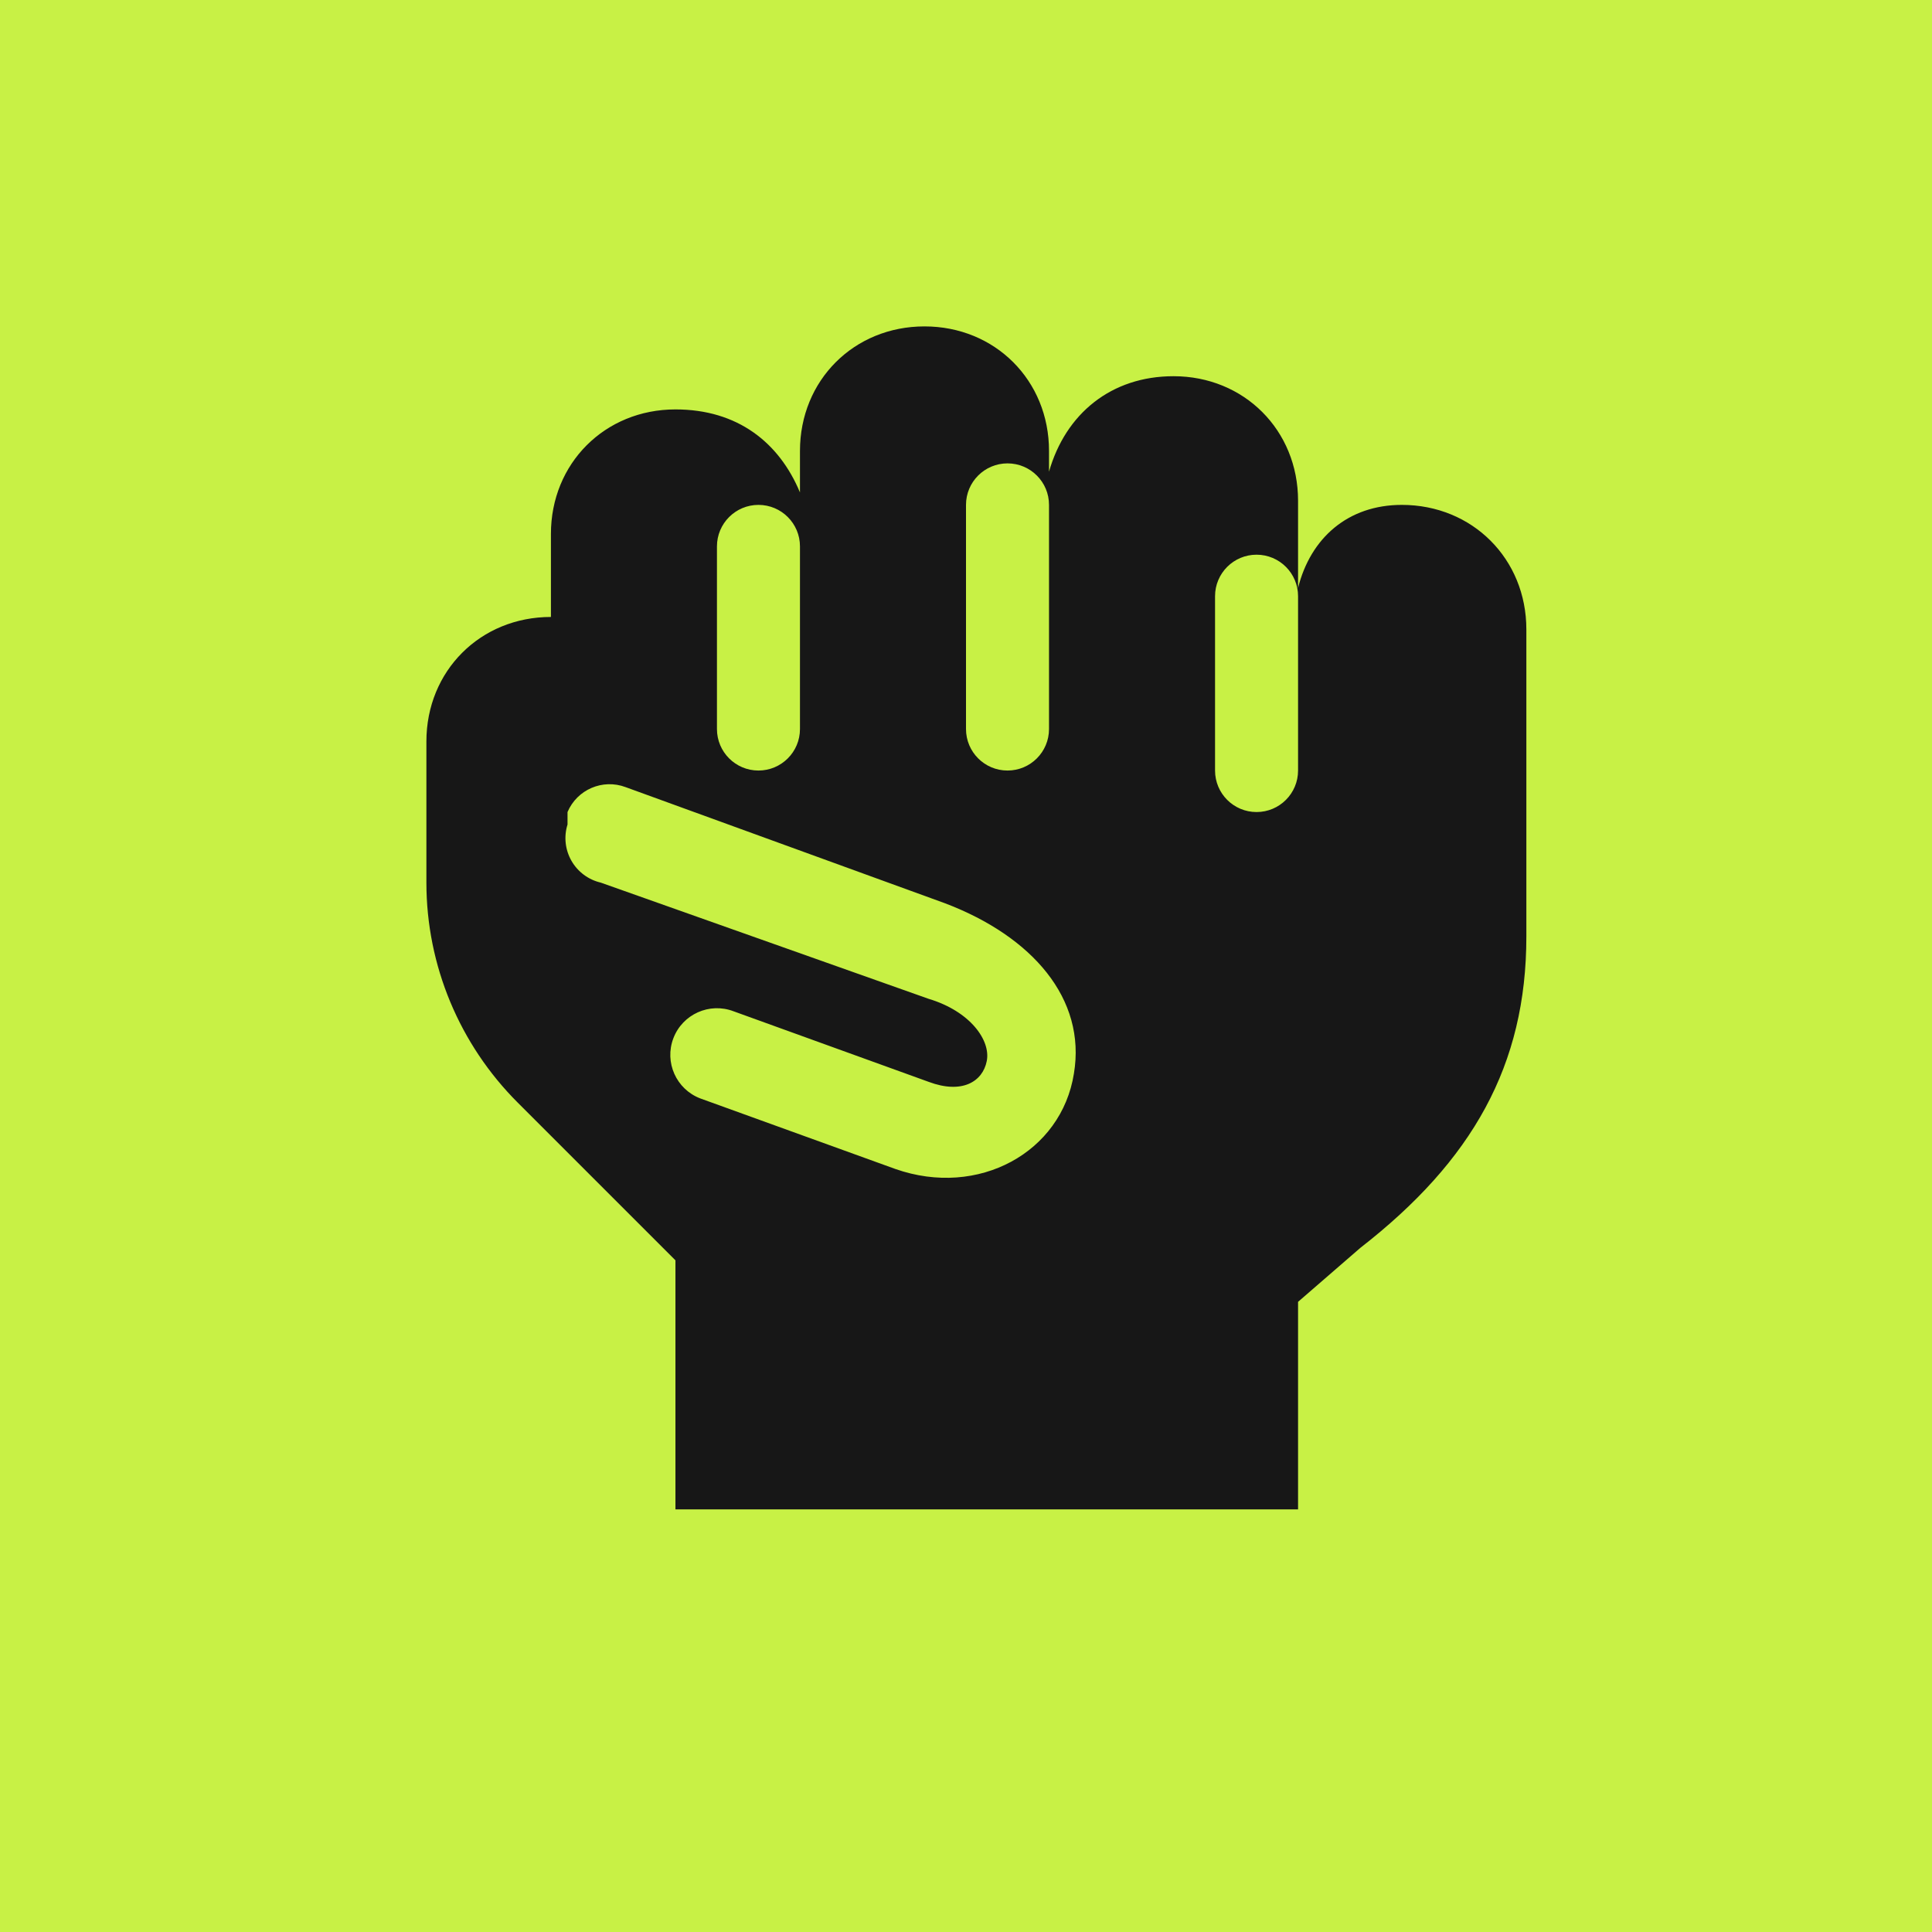
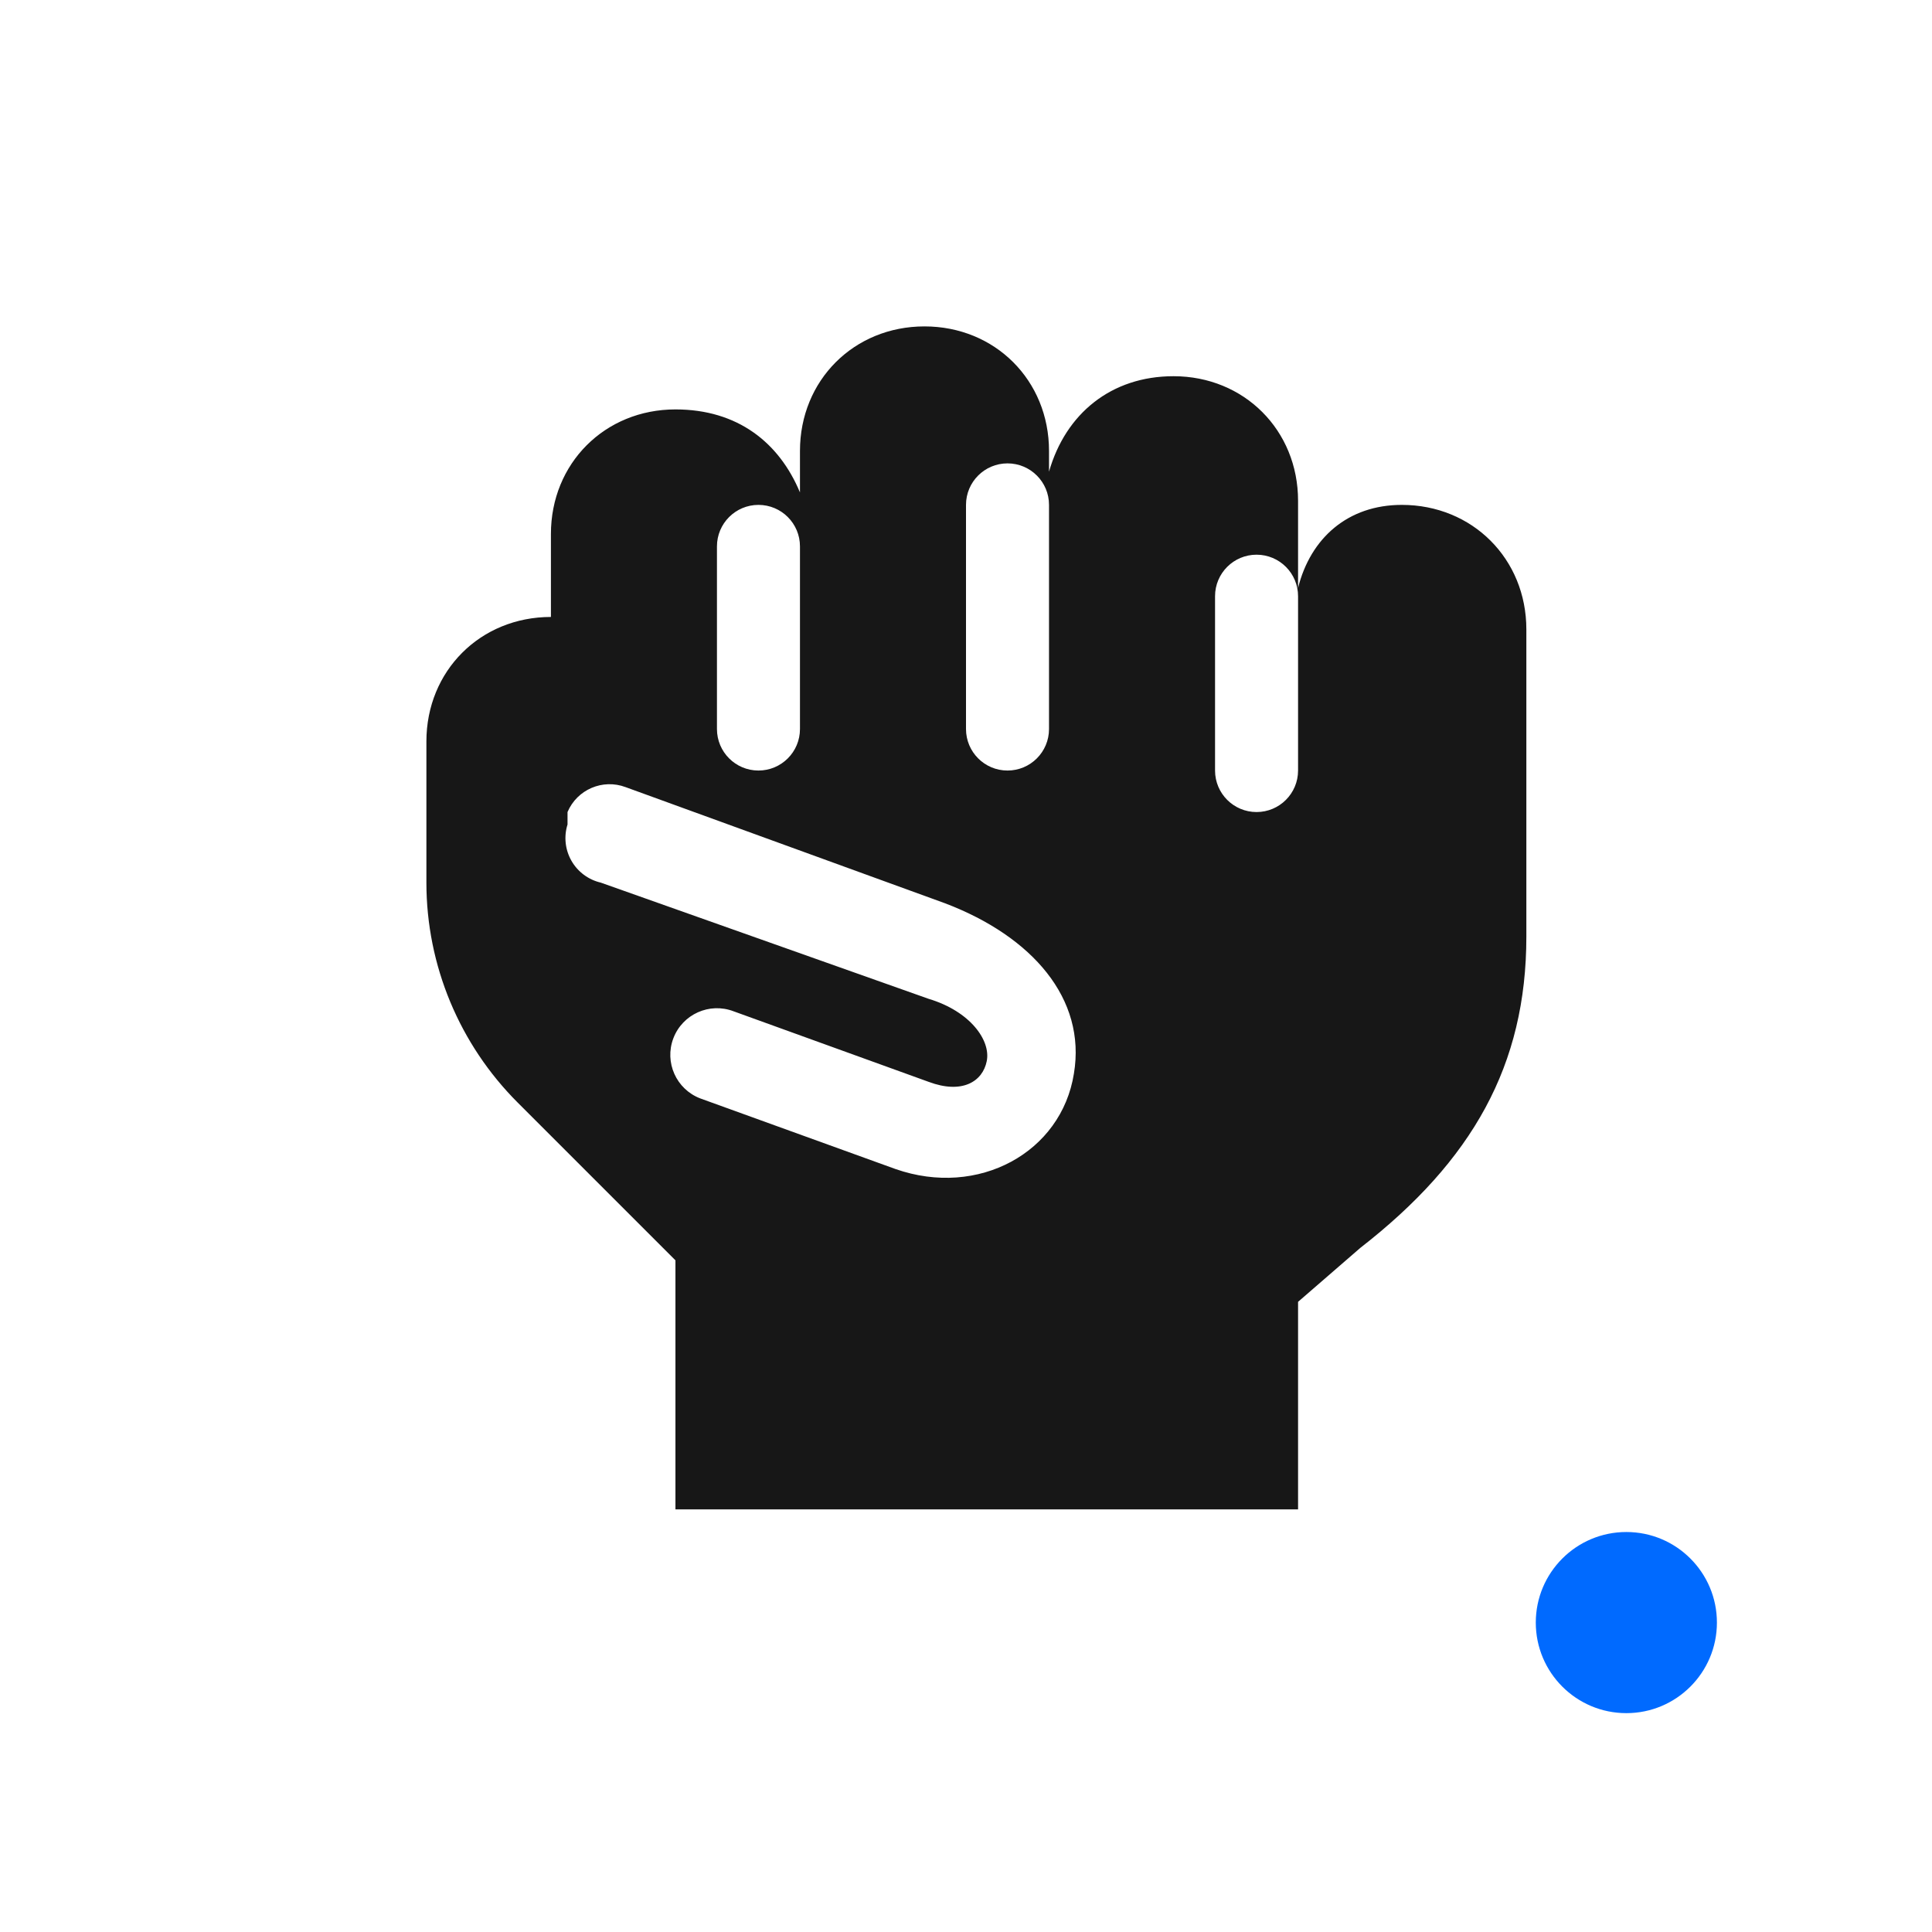
<svg xmlns="http://www.w3.org/2000/svg" width="512" height="512" viewBox="0 0 512 512" role="img" aria-labelledby="together-icon-title">
-   <path fill="#c8f145" d="M0 0h512v512H0z" />
+   <path fill="#ffffff" d="M0 0h512v512H0z" />
  <g transform="translate(80 70) scale(11)">
    <path fill="#171717" fill-rule="evenodd" d="M9 30V24L5.2 20.2C3.8 18.8 3 16.9 3 14.9V11.5C3 9.8 4.3 8.5 6 8.5V6.5C6 4.8 7.3 3.5 9 3.5C10.5 3.5 11.5 4.3 12 5.5V4.5C12 2.8 13.3 1.5 15 1.5C16.7 1.5 18 2.8 18 4.5V5C18.4 3.6 19.5 2.7 21 2.7C22.7 2.7 24 4 24 5.7V7.8C24.3 6.6 25.2 5.8 26.5 5.8C28.2 5.8 29.5 7.1 29.5 8.8V16.2C29.5 19.3 28.2 21.6 25.5 23.7L24 25V30ZM10 6.8a1 1 0 0 1 2 0v4.4a1 1 0 0 1-2 0ZM16 5.8a1 1 0 0 1 2 0v5.4a1 1 0 0 1-2 0ZM22 8a1 1 0 0 1 2 0v4.2a1 1 0 0 1-2 0ZM6.4 13.2a1.1 1.1 0 0 1 1.4-.6l7.7 2.8c2.1.8 3.4 2.3 3.1 4.1-.3 1.9-2.3 3-4.3 2.3l-4.7-1.7a1.1 1.1 0 1 1 .8-2.1l4.7 1.7c.8.3 1.3 0 1.4-.5.1-.5-.4-1.2-1.4-1.5l-7.9-2.8a1.1 1.1 0 0 1-.8-1.4Z" />
  </g>
+   <circle cx="431" cy="430" r="24" fill="#006AFF" />
</svg>
